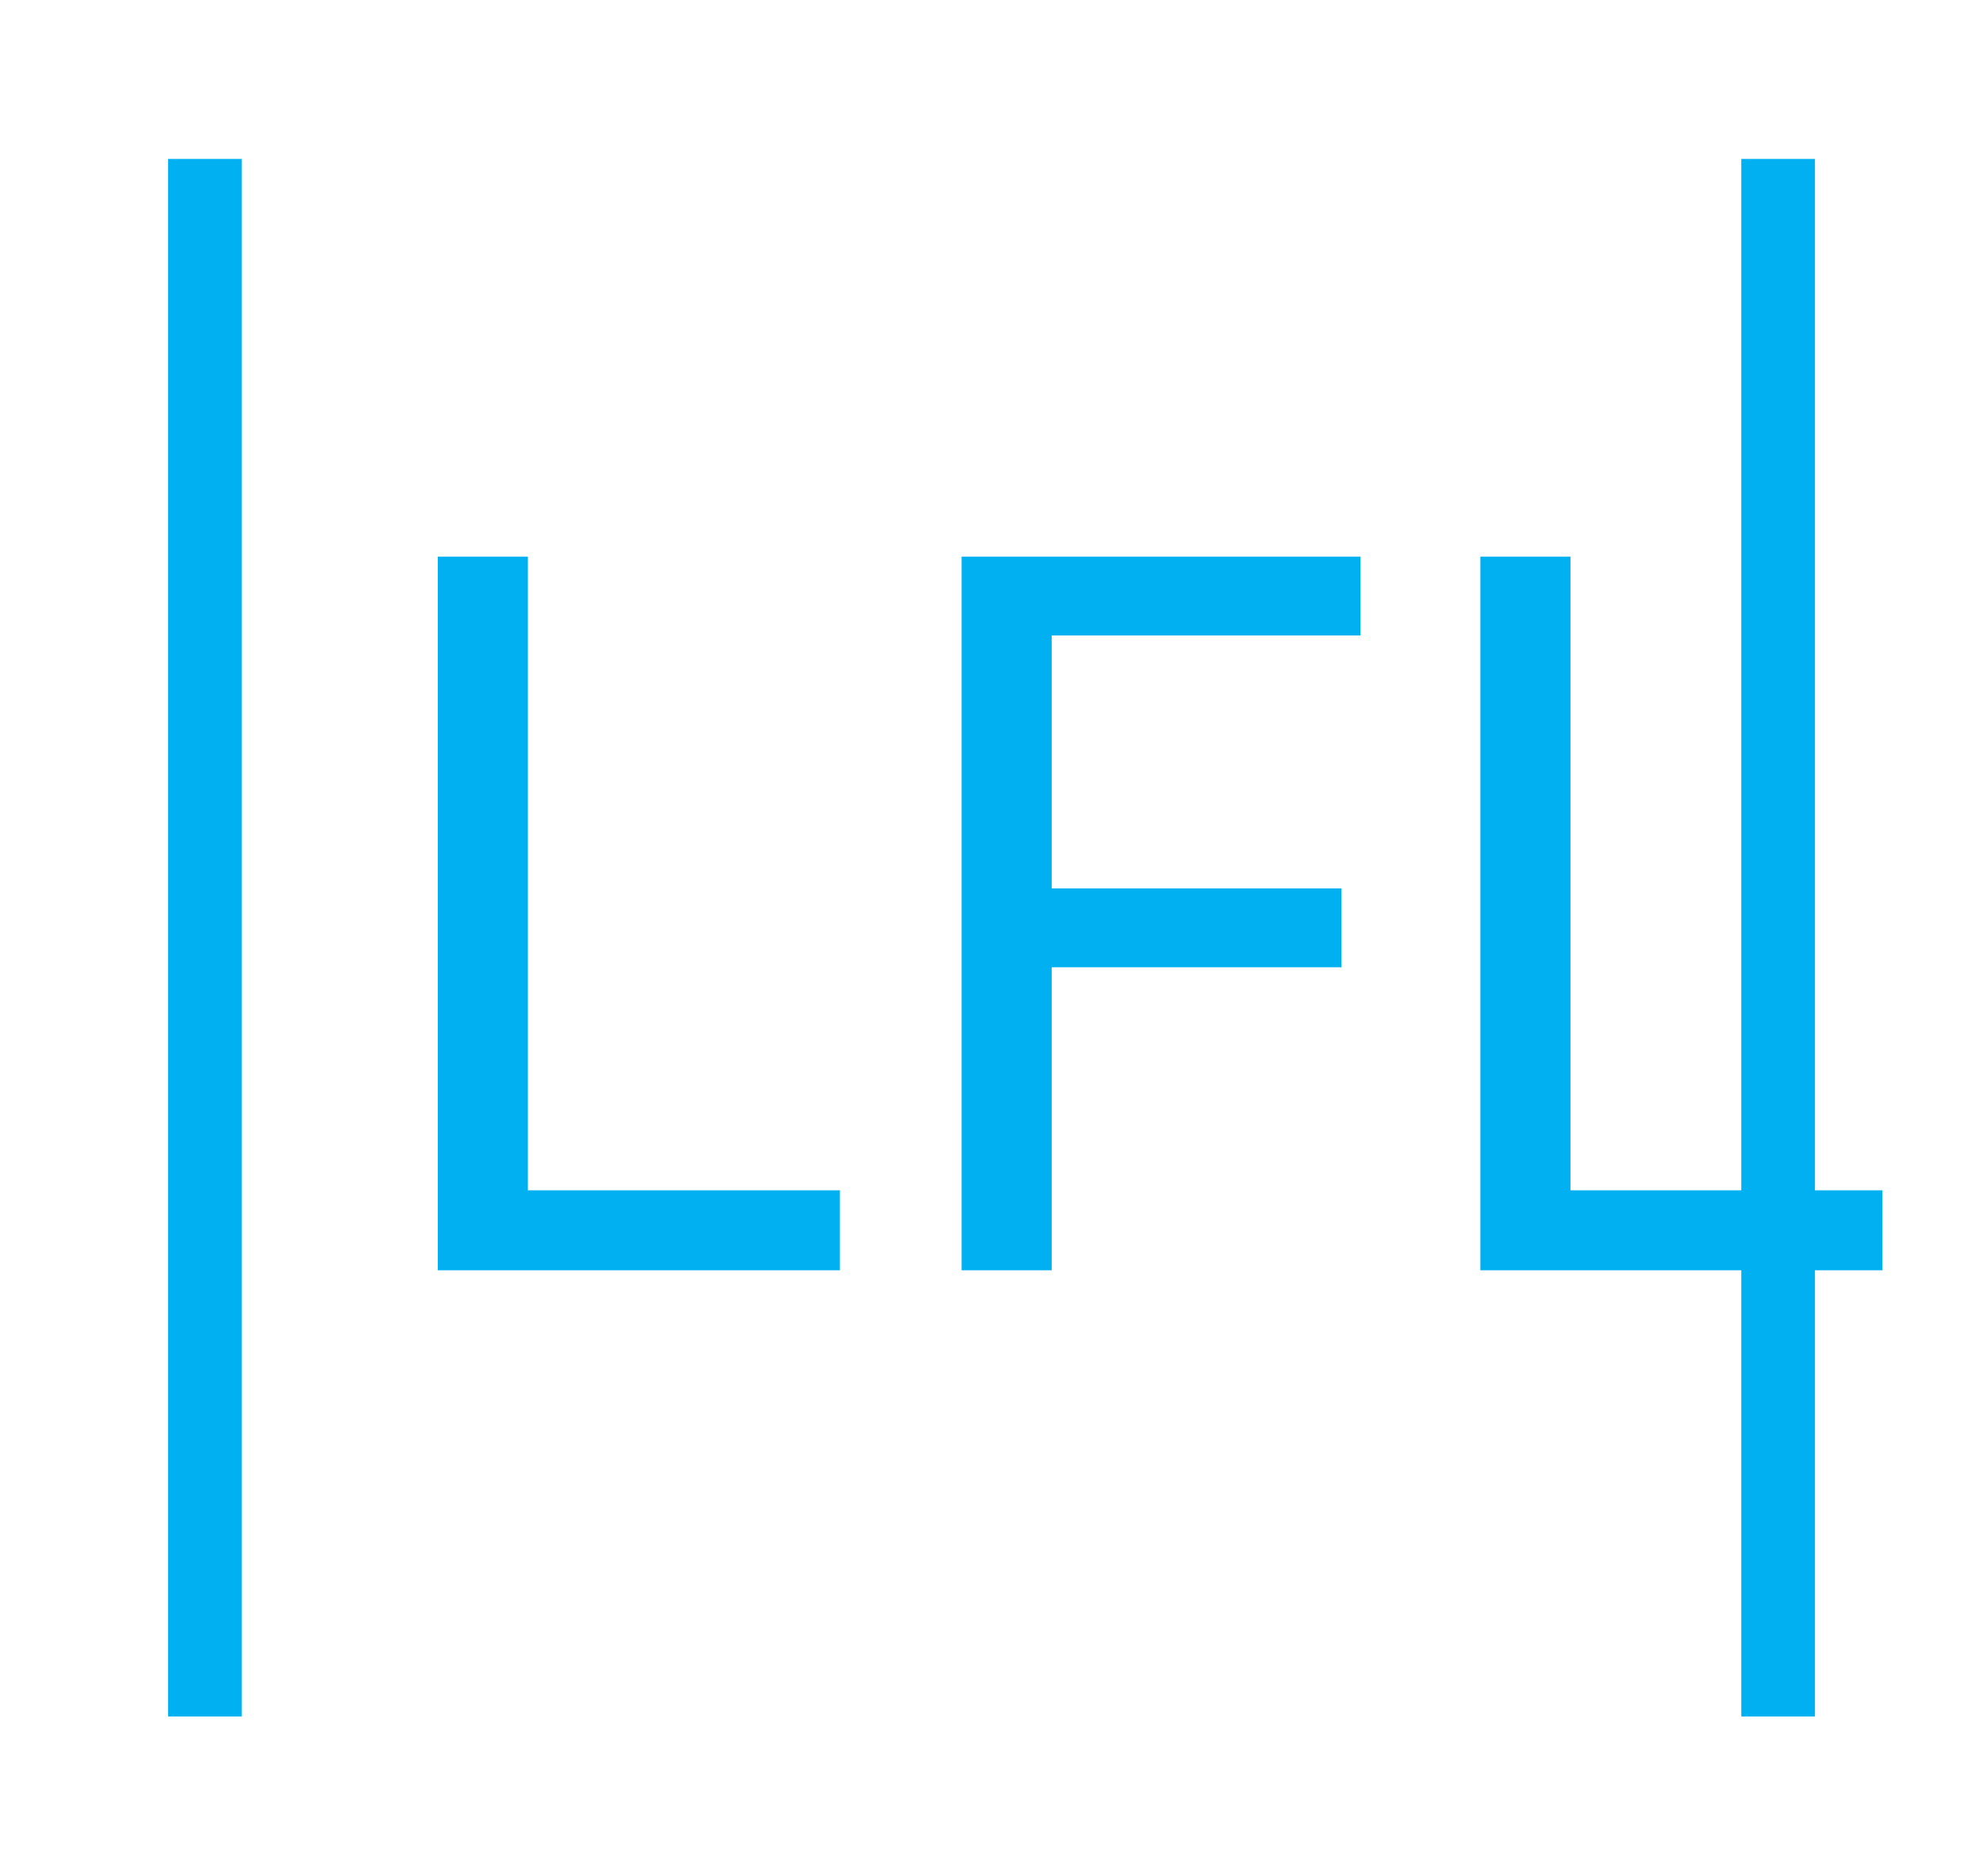
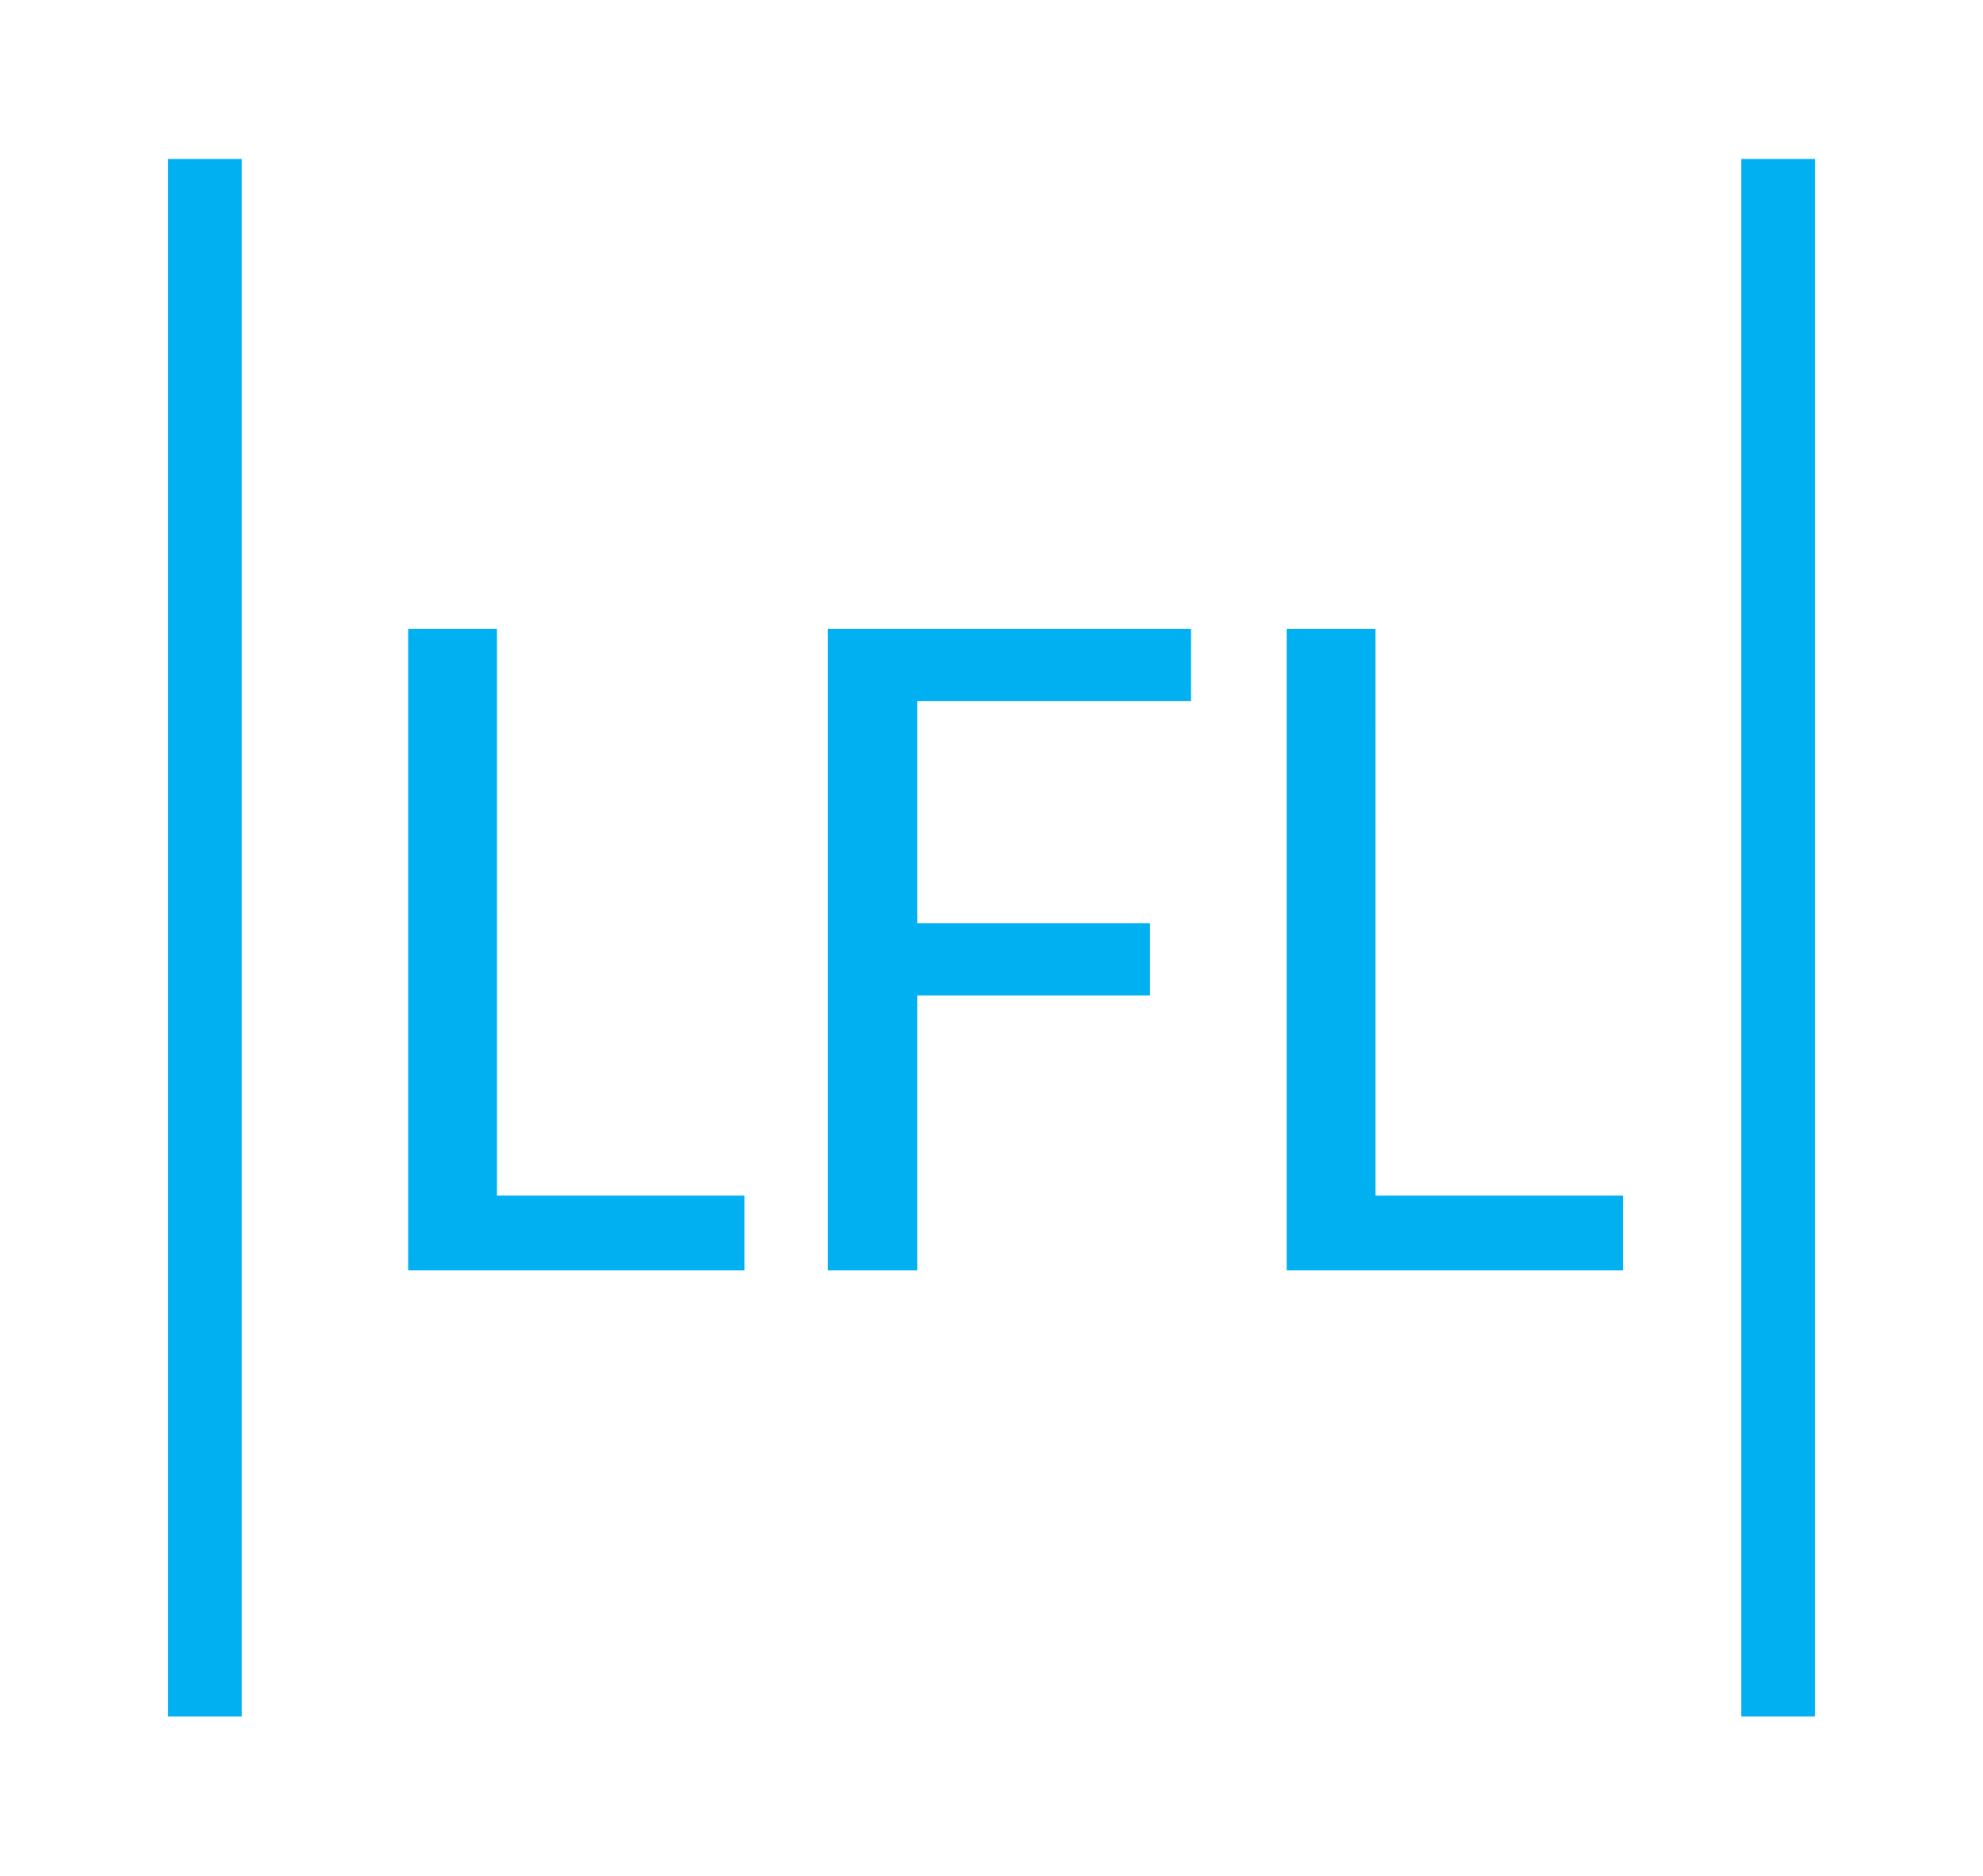
<svg xmlns="http://www.w3.org/2000/svg" width="89.425" height="84.568" viewBox="0 0 89.425 84.568" version="1.1" id="svg8">
  <defs id="defs12" />
  <g id="Group_1" data-name="Group 1" transform="matrix(0.8305085,0,0,0.8305085,-34.36229,-36.43491)" style="fill:#01b0ef;fill-opacity:1">
-     <text id="LFL" font-size="61" style="font-size:54.275px;font-family:Calibri;fill:#01b0f1;stroke-width:0.89;fill-opacity:1;stroke:none;stroke-opacity:1;" x="95.167" y="112.843">
-       <tspan x="59.881" y="112.843" id="tspan2" style="stroke-width:0.89;fill:#01b0f1;fill-opacity:1;stroke:none;stroke-opacity:1;">LFL</tspan>
-     </text>
+     <g aria-label="LFL" style="font-size:54.275px;font-family:Calibri;fill:#01b0f1;fill-opacity:1;stroke:none;stroke-width:0.89;stroke-opacity:1" id="LFL">
+       <path d="m 68.361,108.788 h 13.436 v 4.055 h -18.26 v -34.823 h 4.823 z" style="fill:#01b0f1;fill-opacity:1;stroke:none;stroke-width:0.89;stroke-opacity:1" id="path11" />
+       <path d="m 106.046,78.02 v 3.922 H 91.179 v 12.058 h 12.641 v 3.922 H 91.179 v 14.92 h -4.85 v -34.823 z" style="fill:#01b0f1;fill-opacity:1;stroke:none;stroke-width:0.89;stroke-opacity:1" id="path13" />
+       <path d="m 116.064,108.788 h 13.436 v 4.055 h -18.26 v -34.823 h 4.823 z" style="fill:#01b0f1;fill-opacity:1;stroke:none;stroke-width:0.89;stroke-opacity:1" id="path15" />
+     </g>
    <line id="Line_1" data-name="Line 1" y2="84.568" x1="0" y1="0" x2="0" style="fill:#01b0f1;stroke:#01b0f1;stroke-width:4;fill-opacity:1;stroke-opacity:1" transform="translate(52.5,52.5)" />
    <line id="Line_2" data-name="Line 2" y2="84.568" transform="translate(137.925,52.5)" x1="0" y1="0" x2="0" style="fill:#01b0ef;stroke:#01b0f1;stroke-width:4;fill-opacity:1;stroke-opacity:1" />
  </g>
</svg>
